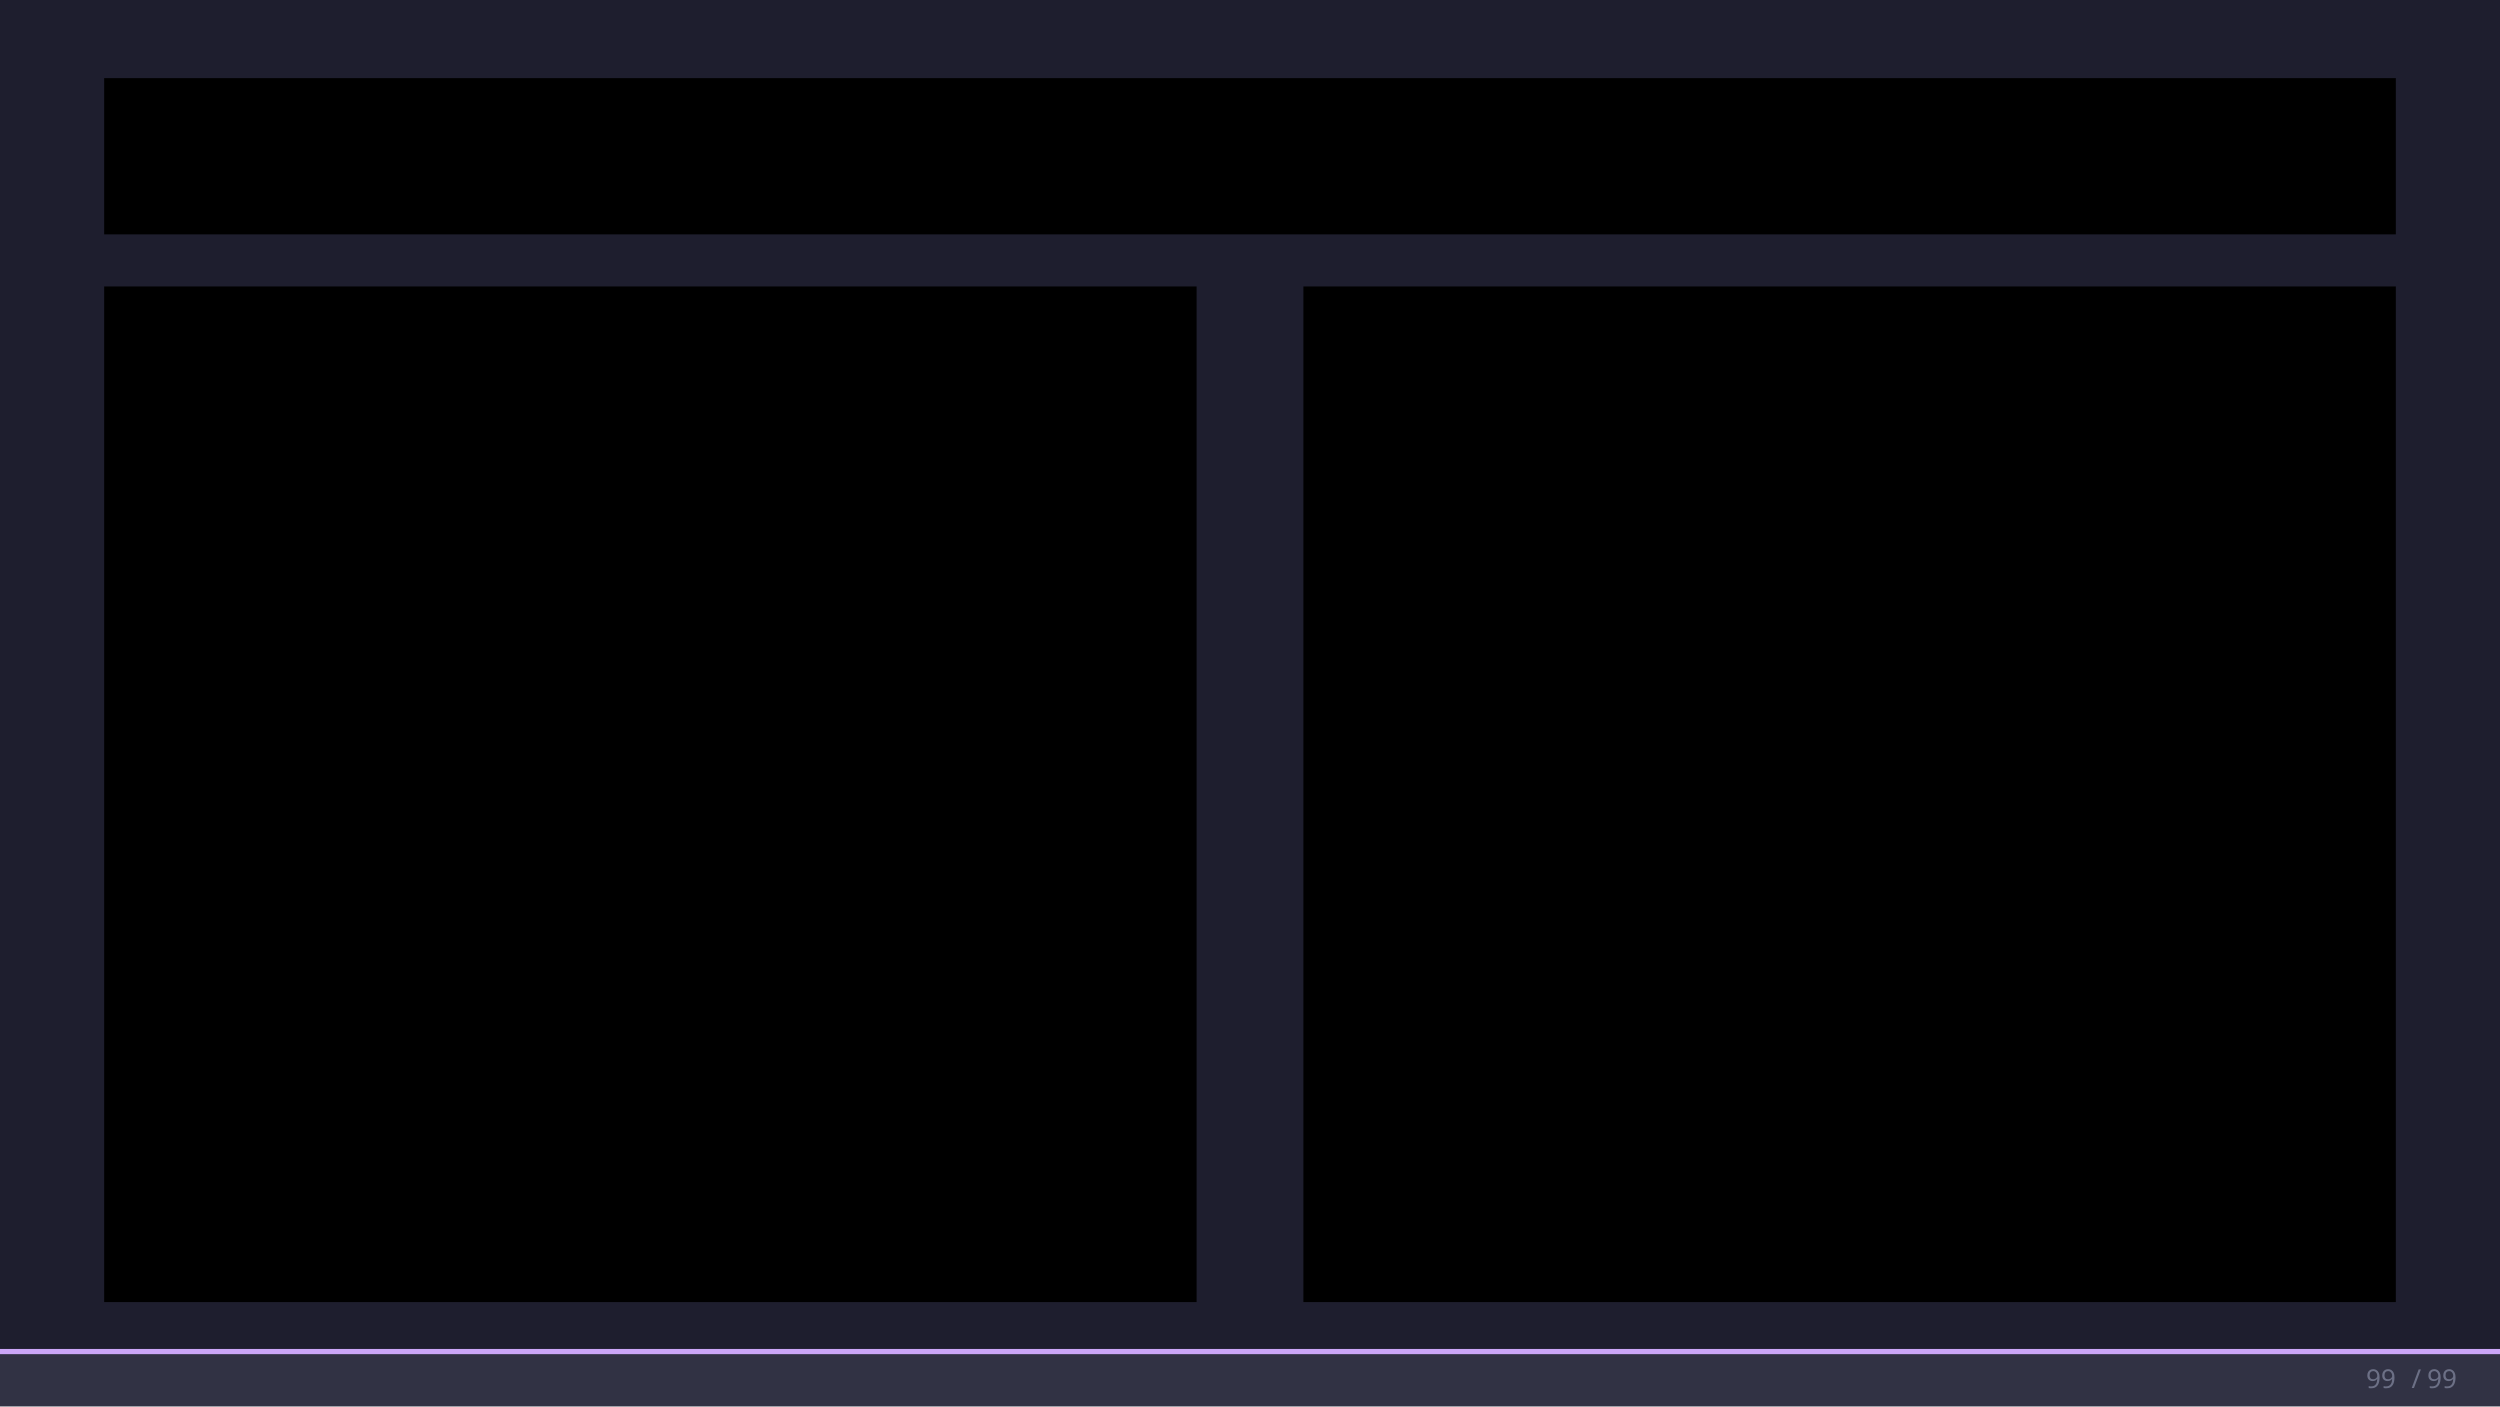
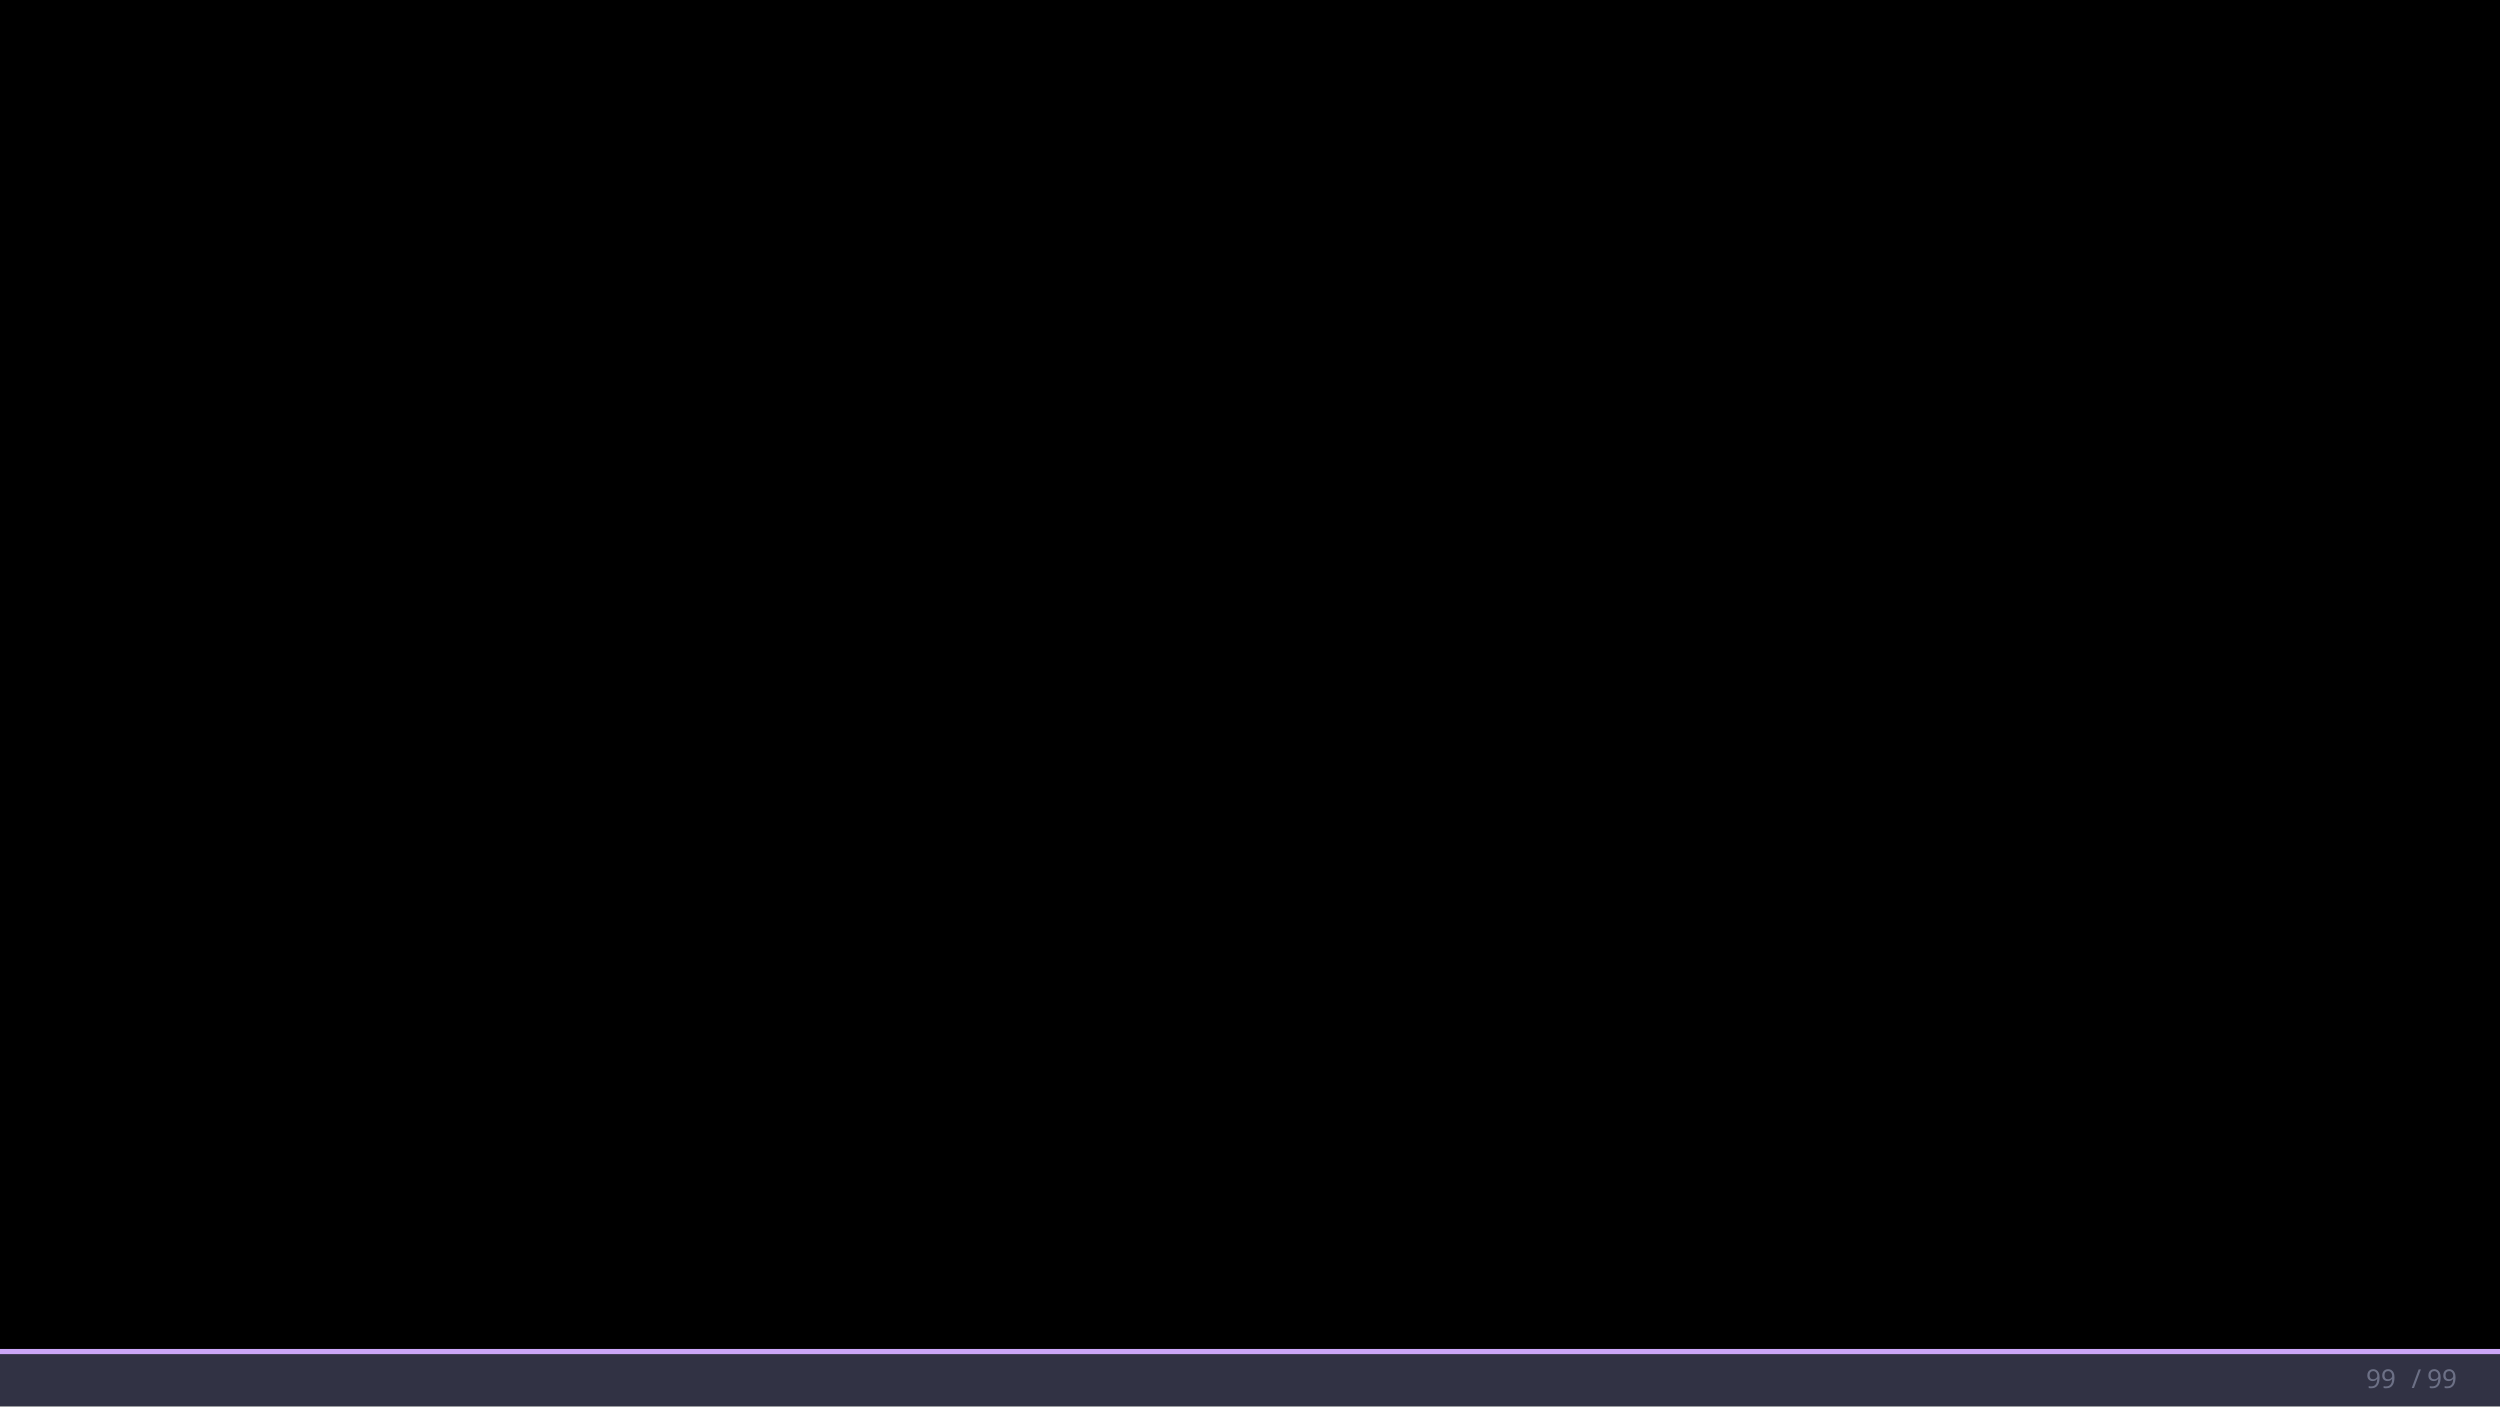
<svg xmlns="http://www.w3.org/2000/svg" xmlns:ns1="urn:inkflow" ns1:parent="local:main.svg" viewBox="0 0 1920 1080" width="1920" height="1080" version="1.1" id="svg1">
  <g ns1:layout-src="local:main.svg" ns1:layout-hash="92687e1c" id="g3">
-     <rect width="1920" height="1080" fill="#1e1e2e" id="rect1" />
+     <rect width="1920" height="1080" id="rect1" class="inkflow-fill-bg" />
    <rect y="1040" width="1920" height="40" fill="#313244" id="rect2" />
    <rect y="1036" width="1920" height="4" fill="#cba6f7" id="rect3" />
    <text id="zone-slide-number" x="1840" y="1066" font-family="sans-serif" font-size="20" fill="#6c7086" text-anchor="end">99</text>
    <text x="1852" y="1066" font-family="sans-serif" font-size="20" fill="#6c7086" id="text3">/</text>
    <text id="zone-slide-total" x="1864" y="1066" font-family="sans-serif" font-size="20" fill="#6c7086" text-anchor="start">99</text>
  </g>
  <defs id="defs1" />
  <rect id="zone-title" x="80" y="60" width="1760" height="120" />
  <rect id="zone-content" x="80" y="220" width="838.99" height="780" />
  <rect id="zone-media" x="1001.01" y="220" width="838.99" height="780" />
</svg>
